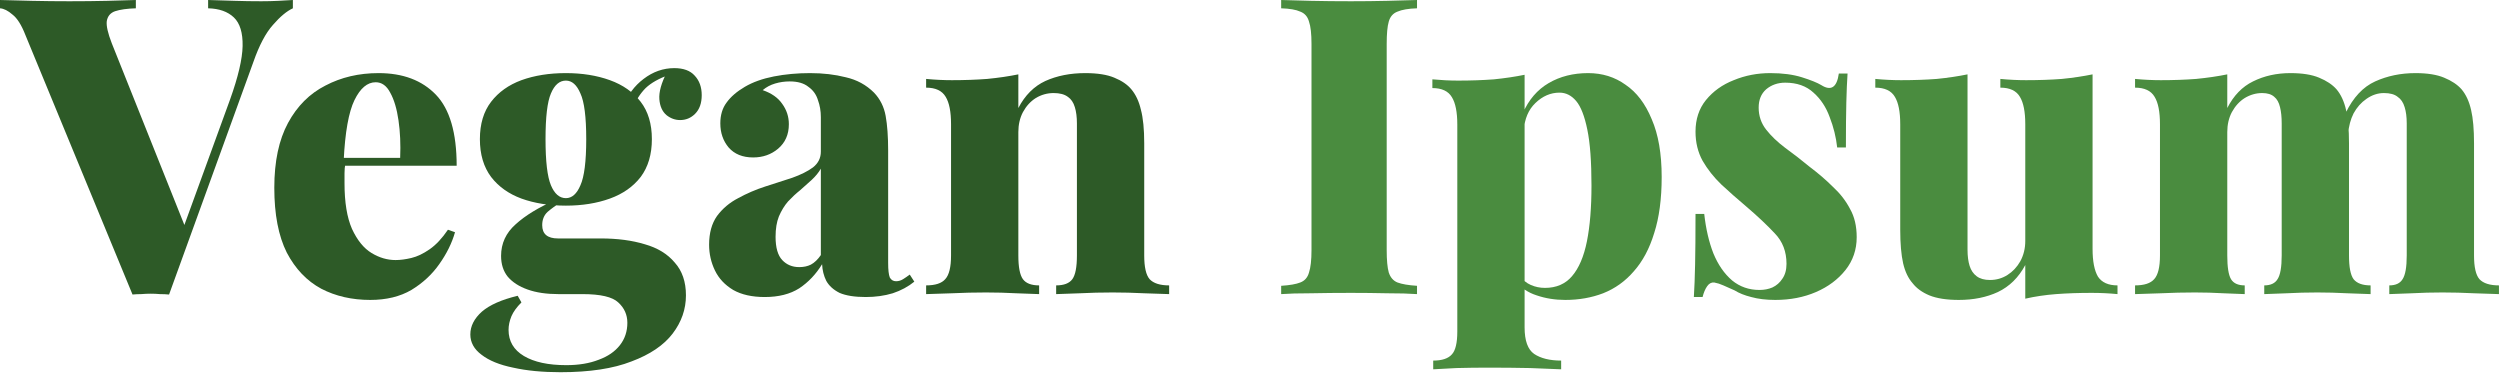
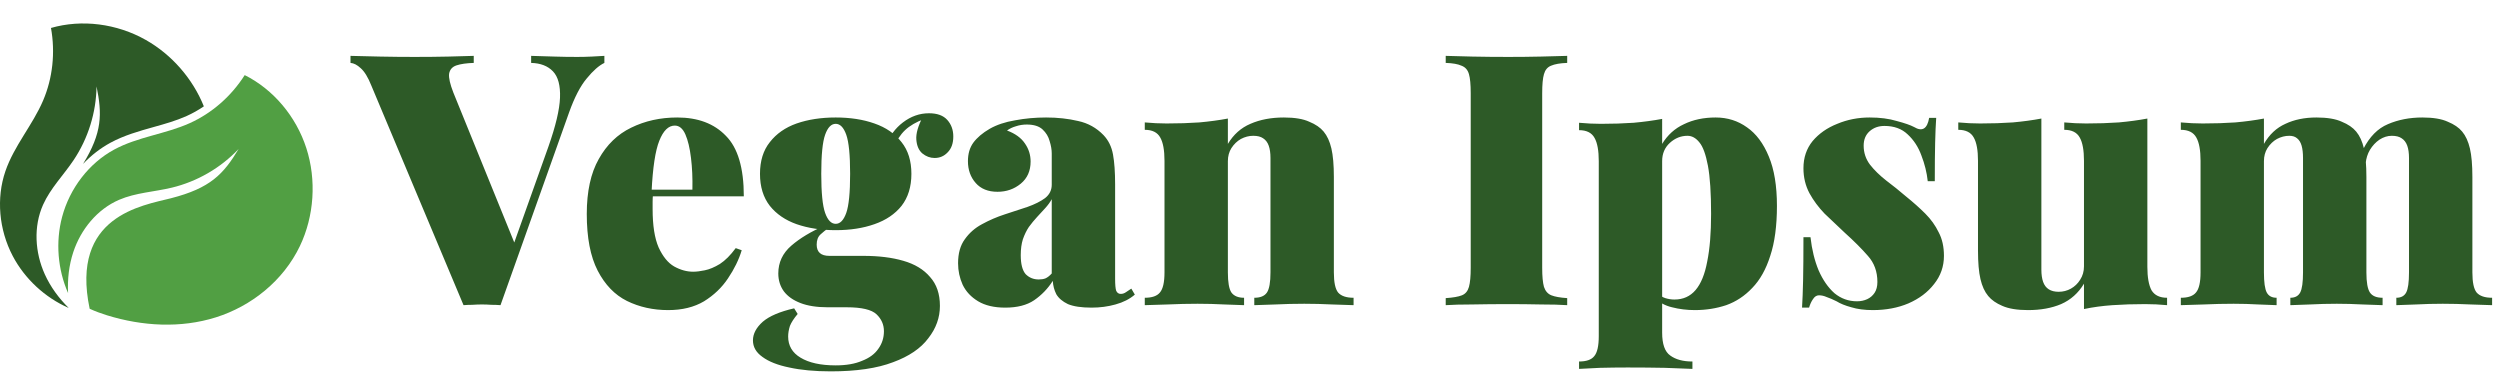
- <svg xmlns="http://www.w3.org/2000/svg" width="180" height="27" viewBox="0 0 180 27" fill="none">
-   <path d="M21.087 0V0.598C20.648 0.798 20.169 1.196 19.651 1.795C19.133 2.373 18.664 3.26 18.245 4.457L12.173 21.206C11.974 21.186 11.755 21.176 11.515 21.176C11.296 21.156 11.077 21.146 10.857 21.146C10.638 21.146 10.409 21.156 10.169 21.176C9.95 21.176 9.741 21.186 9.541 21.206L1.825 2.512C1.545 1.795 1.236 1.306 0.897 1.047C0.578 0.768 0.279 0.618 0 0.598V0C0.658 0.02 1.426 0.04 2.303 0.06C3.2 0.08 4.098 0.09 4.995 0.09C5.972 0.09 6.879 0.08 7.717 0.06C8.574 0.04 9.262 0.02 9.781 0V0.598C9.143 0.618 8.644 0.688 8.285 0.808C7.946 0.927 7.747 1.166 7.687 1.525C7.647 1.864 7.767 2.393 8.046 3.111L13.46 16.66L12.802 17.497L16.57 7.149C17.148 5.533 17.448 4.257 17.468 3.32C17.487 2.363 17.278 1.675 16.839 1.256C16.401 0.837 15.783 0.618 14.985 0.598V0C15.703 0.02 16.351 0.04 16.929 0.06C17.527 0.08 18.155 0.09 18.813 0.09C19.232 0.09 19.641 0.08 20.04 0.06C20.439 0.04 20.788 0.02 21.087 0Z" fill="#2D5A27" />
-   <path d="M27.257 5.264C29.012 5.264 30.388 5.783 31.385 6.819C32.382 7.856 32.88 9.561 32.88 11.934H23.279L23.249 11.366H28.812C28.852 10.389 28.812 9.491 28.693 8.674C28.573 7.836 28.374 7.168 28.095 6.67C27.835 6.171 27.486 5.922 27.048 5.922C26.45 5.922 25.941 6.351 25.522 7.208C25.104 8.066 24.844 9.521 24.745 11.575L24.864 11.785C24.825 12.004 24.805 12.233 24.805 12.473C24.805 12.692 24.805 12.931 24.805 13.19C24.805 14.566 24.984 15.663 25.343 16.48C25.722 17.298 26.19 17.876 26.749 18.215C27.307 18.554 27.885 18.724 28.483 18.724C28.823 18.724 29.201 18.674 29.62 18.574C30.039 18.474 30.477 18.265 30.936 17.946C31.395 17.627 31.833 17.158 32.252 16.54L32.761 16.72C32.541 17.497 32.162 18.265 31.624 19.023C31.106 19.761 30.438 20.379 29.62 20.877C28.802 21.356 27.816 21.595 26.659 21.595C25.343 21.595 24.166 21.326 23.13 20.788C22.093 20.229 21.265 19.362 20.647 18.185C20.049 16.989 19.75 15.434 19.75 13.519C19.75 11.625 20.079 10.07 20.737 8.853C21.395 7.637 22.292 6.74 23.429 6.161C24.565 5.563 25.841 5.264 27.257 5.264Z" fill="#2D5A27" />
-   <path d="M40.355 26.799C39.059 26.799 37.922 26.69 36.945 26.47C35.968 26.271 35.21 25.962 34.672 25.543C34.134 25.144 33.864 24.656 33.864 24.078C33.864 23.479 34.144 22.931 34.702 22.433C35.26 21.954 36.118 21.575 37.274 21.296L37.543 21.774C37.204 22.113 36.965 22.442 36.826 22.762C36.686 23.101 36.616 23.43 36.616 23.749C36.616 24.566 36.985 25.194 37.723 25.633C38.461 26.072 39.478 26.291 40.774 26.291C41.671 26.291 42.449 26.161 43.107 25.902C43.765 25.663 44.273 25.314 44.632 24.855C44.991 24.397 45.17 23.858 45.17 23.24C45.17 22.662 44.951 22.173 44.513 21.774C44.094 21.376 43.236 21.176 41.94 21.176H40.205C39.348 21.176 38.61 21.067 37.992 20.847C37.374 20.628 36.895 20.319 36.556 19.92C36.237 19.521 36.078 19.023 36.078 18.425C36.078 17.527 36.427 16.77 37.125 16.151C37.823 15.513 38.79 14.925 40.026 14.387L40.295 14.626C39.996 14.806 39.707 15.015 39.428 15.254C39.169 15.493 39.039 15.812 39.039 16.211C39.039 16.849 39.418 17.168 40.175 17.168H43.256C44.453 17.168 45.51 17.308 46.427 17.587C47.344 17.846 48.062 18.285 48.58 18.903C49.119 19.501 49.388 20.289 49.388 21.266C49.388 22.263 49.069 23.18 48.431 24.018C47.793 24.855 46.806 25.523 45.47 26.022C44.154 26.54 42.449 26.799 40.355 26.799ZM40.744 14.806C39.547 14.806 38.481 14.636 37.543 14.297C36.626 13.958 35.898 13.44 35.36 12.742C34.822 12.024 34.552 11.117 34.552 10.02C34.552 8.923 34.822 8.026 35.36 7.328C35.898 6.63 36.626 6.112 37.543 5.773C38.481 5.434 39.547 5.264 40.744 5.264C41.92 5.264 42.977 5.434 43.914 5.773C44.851 6.112 45.589 6.63 46.128 7.328C46.666 8.026 46.935 8.923 46.935 10.02C46.935 11.117 46.666 12.024 46.128 12.742C45.589 13.44 44.851 13.958 43.914 14.297C42.977 14.636 41.92 14.806 40.744 14.806ZM40.744 14.267C41.182 14.267 41.531 13.958 41.791 13.34C42.07 12.722 42.209 11.615 42.209 10.02C42.209 8.425 42.07 7.328 41.791 6.73C41.531 6.112 41.182 5.803 40.744 5.803C40.285 5.803 39.926 6.112 39.667 6.73C39.408 7.328 39.278 8.425 39.278 10.02C39.278 11.615 39.408 12.722 39.667 13.34C39.926 13.958 40.285 14.267 40.744 14.267ZM45.499 7.866L44.871 7.657C45.19 6.839 45.679 6.181 46.337 5.683C47.015 5.164 47.753 4.905 48.55 4.905C49.208 4.905 49.697 5.085 50.016 5.444C50.355 5.803 50.524 6.271 50.524 6.849C50.524 7.428 50.365 7.876 50.046 8.195C49.747 8.494 49.388 8.644 48.969 8.644C48.61 8.644 48.281 8.524 47.982 8.285C47.683 8.026 47.513 7.647 47.474 7.149C47.434 6.63 47.613 5.982 48.012 5.204L48.191 5.384C47.454 5.643 46.885 5.962 46.486 6.341C46.108 6.72 45.779 7.228 45.499 7.866Z" fill="#2D5A27" />
-   <path d="M55.063 21.386C54.146 21.386 53.389 21.216 52.79 20.877C52.192 20.518 51.753 20.05 51.474 19.471C51.195 18.893 51.056 18.275 51.056 17.617C51.056 16.779 51.245 16.092 51.624 15.553C52.023 15.015 52.531 14.586 53.149 14.267C53.767 13.928 54.415 13.649 55.093 13.43C55.771 13.21 56.419 13.001 57.038 12.802C57.656 12.582 58.154 12.333 58.533 12.054C58.912 11.755 59.101 11.376 59.101 10.917V8.435C59.101 7.996 59.032 7.587 58.892 7.208C58.772 6.81 58.543 6.49 58.204 6.251C57.885 5.992 57.436 5.862 56.858 5.862C56.499 5.862 56.15 5.912 55.811 6.012C55.472 6.112 55.173 6.271 54.914 6.49C55.552 6.71 56.021 7.039 56.32 7.478C56.639 7.916 56.798 8.405 56.798 8.943C56.798 9.681 56.539 10.269 56.021 10.708C55.522 11.127 54.924 11.336 54.226 11.336C53.468 11.336 52.88 11.097 52.461 10.618C52.062 10.139 51.863 9.561 51.863 8.883C51.863 8.285 52.013 7.787 52.312 7.388C52.611 6.969 53.05 6.59 53.628 6.251C54.206 5.912 54.904 5.663 55.721 5.503C56.539 5.344 57.406 5.264 58.324 5.264C59.261 5.264 60.118 5.364 60.896 5.563C61.694 5.743 62.371 6.112 62.93 6.67C63.368 7.129 63.648 7.687 63.767 8.345C63.887 9.003 63.947 9.84 63.947 10.857V18.933C63.947 19.432 63.987 19.78 64.066 19.98C64.166 20.159 64.316 20.249 64.515 20.249C64.695 20.249 64.864 20.199 65.023 20.1C65.183 20 65.343 19.89 65.502 19.77L65.831 20.279C65.392 20.638 64.874 20.917 64.276 21.116C63.678 21.296 63.029 21.386 62.332 21.386C61.534 21.386 60.906 21.286 60.447 21.087C60.009 20.867 59.69 20.578 59.49 20.219C59.311 19.86 59.211 19.462 59.191 19.023C58.752 19.741 58.204 20.319 57.546 20.758C56.888 21.176 56.06 21.386 55.063 21.386ZM57.546 19.232C57.865 19.232 58.144 19.172 58.383 19.053C58.643 18.913 58.882 18.684 59.101 18.365V12.143C58.942 12.423 58.722 12.692 58.443 12.951C58.184 13.19 57.905 13.44 57.606 13.699C57.307 13.938 57.018 14.207 56.738 14.506C56.479 14.806 56.26 15.164 56.08 15.583C55.921 15.982 55.841 16.471 55.841 17.049C55.841 17.826 56.001 18.385 56.32 18.724C56.639 19.063 57.047 19.232 57.546 19.232Z" fill="#2D5A27" />
-   <path d="M78.136 5.264C79.014 5.264 79.712 5.374 80.23 5.593C80.769 5.813 81.177 6.092 81.457 6.431C81.775 6.81 82.005 7.298 82.144 7.896C82.304 8.494 82.384 9.302 82.384 10.319V18.395C82.384 19.232 82.513 19.8 82.772 20.1C83.052 20.399 83.52 20.548 84.178 20.548V21.176C83.779 21.156 83.181 21.136 82.384 21.116C81.606 21.077 80.848 21.057 80.111 21.057C79.293 21.057 78.505 21.077 77.748 21.116C76.99 21.136 76.422 21.156 76.043 21.176V20.548C76.601 20.548 76.99 20.399 77.209 20.1C77.429 19.8 77.538 19.232 77.538 18.395V8.883C77.538 8.425 77.488 8.036 77.389 7.717C77.289 7.378 77.12 7.129 76.88 6.969C76.641 6.79 76.302 6.7 75.863 6.7C75.405 6.7 74.976 6.819 74.577 7.059C74.198 7.298 73.889 7.637 73.65 8.076C73.431 8.494 73.321 8.973 73.321 9.511V18.395C73.321 19.232 73.431 19.8 73.65 20.1C73.869 20.399 74.258 20.548 74.817 20.548V21.176C74.438 21.156 73.889 21.136 73.171 21.116C72.454 21.077 71.726 21.057 70.988 21.057C70.17 21.057 69.353 21.077 68.535 21.116C67.718 21.136 67.1 21.156 66.681 21.176V20.548C67.339 20.548 67.798 20.399 68.057 20.1C68.336 19.8 68.475 19.232 68.475 18.395V8.943C68.475 8.046 68.346 7.388 68.087 6.969C67.828 6.53 67.359 6.311 66.681 6.311V5.683C67.319 5.743 67.937 5.773 68.535 5.773C69.433 5.773 70.28 5.743 71.078 5.683C71.895 5.603 72.643 5.493 73.321 5.354V7.777C73.799 6.859 74.448 6.211 75.265 5.832C76.103 5.454 77.06 5.264 78.136 5.264Z" fill="#2D5A27" />
-   <path d="M102.025 0V0.598C101.407 0.618 100.938 0.698 100.619 0.837C100.3 0.957 100.091 1.196 99.991 1.555C99.891 1.894 99.842 2.433 99.842 3.17V18.006C99.842 18.724 99.891 19.262 99.991 19.621C100.111 19.98 100.32 20.219 100.619 20.339C100.938 20.459 101.407 20.538 102.025 20.578V21.176C101.467 21.136 100.749 21.116 99.871 21.116C99.014 21.097 98.147 21.087 97.269 21.087C96.252 21.087 95.295 21.097 94.398 21.116C93.501 21.116 92.783 21.136 92.244 21.176V20.578C92.863 20.538 93.321 20.459 93.62 20.339C93.939 20.219 94.149 19.98 94.248 19.621C94.368 19.262 94.428 18.724 94.428 18.006V3.17C94.428 2.433 94.368 1.894 94.248 1.555C94.149 1.196 93.939 0.957 93.62 0.837C93.321 0.698 92.863 0.618 92.244 0.598V0C92.783 0.02 93.501 0.04 94.398 0.06C95.295 0.08 96.252 0.09 97.269 0.09C98.147 0.09 99.014 0.08 99.871 0.06C100.749 0.04 101.467 0.02 102.025 0Z" fill="#4A8C3F" />
-   <path d="M109.771 5.384V23.569C109.771 24.526 110 25.164 110.459 25.483C110.938 25.802 111.586 25.962 112.403 25.962V26.59C111.865 26.57 111.117 26.54 110.16 26.5C109.203 26.48 108.196 26.47 107.139 26.47C106.381 26.47 105.624 26.48 104.866 26.5C104.128 26.54 103.57 26.57 103.191 26.59V25.962C103.829 25.962 104.278 25.812 104.537 25.513C104.796 25.234 104.926 24.686 104.926 23.868V8.973C104.926 8.076 104.796 7.418 104.537 6.999C104.278 6.56 103.809 6.341 103.131 6.341V5.713C103.769 5.773 104.387 5.803 104.985 5.803C105.903 5.803 106.76 5.773 107.558 5.713C108.355 5.633 109.093 5.523 109.771 5.384ZM114.347 5.264C115.364 5.264 116.262 5.543 117.039 6.102C117.837 6.64 118.465 7.468 118.924 8.584C119.402 9.681 119.641 11.067 119.641 12.742C119.641 14.317 119.462 15.663 119.103 16.779C118.764 17.896 118.275 18.813 117.637 19.531C117.019 20.249 116.281 20.777 115.424 21.116C114.587 21.436 113.679 21.595 112.702 21.595C111.964 21.595 111.277 21.485 110.638 21.266C110.02 21.067 109.532 20.738 109.173 20.279L109.472 19.89C109.651 20.169 109.901 20.379 110.22 20.518C110.539 20.658 110.878 20.728 111.237 20.728C112.054 20.728 112.702 20.448 113.181 19.89C113.679 19.312 114.038 18.474 114.258 17.378C114.477 16.281 114.587 14.945 114.587 13.37C114.587 11.635 114.487 10.289 114.287 9.332C114.088 8.355 113.819 7.667 113.48 7.268C113.141 6.869 112.742 6.67 112.283 6.67C111.645 6.67 111.067 6.919 110.549 7.418C110.05 7.896 109.771 8.554 109.711 9.392L109.651 8.136C110.07 7.178 110.688 6.461 111.506 5.982C112.323 5.503 113.271 5.264 114.347 5.264Z" fill="#4A8C3F" />
-   <path d="M127.461 5.264C128.339 5.264 129.096 5.364 129.734 5.563C130.372 5.763 130.841 5.952 131.14 6.132C131.838 6.57 132.257 6.291 132.396 5.294H133.024C132.985 5.872 132.955 6.57 132.935 7.388C132.915 8.185 132.905 9.262 132.905 10.618H132.277C132.197 9.88 132.017 9.152 131.738 8.435C131.479 7.717 131.09 7.129 130.572 6.67C130.053 6.191 129.375 5.952 128.538 5.952C128 5.952 127.541 6.112 127.162 6.431C126.803 6.75 126.624 7.188 126.624 7.747C126.624 8.345 126.803 8.873 127.162 9.332C127.521 9.791 127.98 10.229 128.538 10.648C129.116 11.067 129.694 11.515 130.273 11.994C130.911 12.473 131.479 12.961 131.978 13.46C132.496 13.938 132.905 14.466 133.204 15.045C133.523 15.603 133.682 16.281 133.682 17.079C133.682 17.976 133.413 18.764 132.875 19.442C132.337 20.119 131.629 20.648 130.751 21.027C129.874 21.406 128.897 21.595 127.82 21.595C127.162 21.595 126.584 21.525 126.085 21.386C125.607 21.266 125.208 21.107 124.889 20.907C124.59 20.767 124.321 20.648 124.081 20.548C123.862 20.448 123.643 20.379 123.423 20.339C123.224 20.319 123.054 20.409 122.915 20.608C122.775 20.807 122.666 21.067 122.586 21.386H121.958C121.998 20.748 122.028 19.97 122.047 19.053C122.067 18.136 122.077 16.919 122.077 15.404H122.705C122.825 16.48 123.044 17.428 123.364 18.245C123.702 19.063 124.151 19.711 124.709 20.189C125.268 20.648 125.926 20.877 126.684 20.877C127.023 20.877 127.332 20.817 127.611 20.698C127.91 20.558 128.149 20.349 128.329 20.07C128.528 19.791 128.628 19.432 128.628 18.993C128.628 18.116 128.349 17.388 127.79 16.809C127.232 16.211 126.544 15.563 125.726 14.865C125.088 14.327 124.49 13.799 123.932 13.28C123.393 12.762 122.945 12.193 122.586 11.575C122.247 10.957 122.077 10.259 122.077 9.481C122.077 8.584 122.327 7.826 122.825 7.208C123.344 6.57 124.012 6.092 124.829 5.773C125.647 5.434 126.524 5.264 127.461 5.264Z" fill="#4A8C3F" />
-   <path d="M150.665 5.354V17.916C150.665 18.813 150.795 19.481 151.054 19.92C151.333 20.339 151.802 20.548 152.46 20.548V21.176C151.842 21.116 151.224 21.087 150.605 21.087C149.688 21.087 148.831 21.116 148.033 21.176C147.256 21.236 146.518 21.346 145.82 21.505V19.083C145.341 19.98 144.683 20.628 143.846 21.027C143.028 21.406 142.091 21.595 141.034 21.595C140.157 21.595 139.449 21.485 138.911 21.266C138.392 21.047 137.993 20.758 137.714 20.399C137.395 20.04 137.166 19.561 137.026 18.963C136.887 18.345 136.817 17.537 136.817 16.54V8.943C136.817 8.046 136.687 7.388 136.428 6.969C136.169 6.53 135.7 6.311 135.022 6.311V5.683C135.66 5.743 136.279 5.773 136.877 5.773C137.794 5.773 138.651 5.743 139.449 5.683C140.247 5.603 140.984 5.493 141.662 5.354V17.976C141.662 18.435 141.712 18.823 141.812 19.142C141.912 19.462 142.081 19.711 142.32 19.89C142.56 20.07 142.879 20.159 143.278 20.159C143.736 20.159 144.155 20.04 144.534 19.8C144.913 19.561 145.222 19.232 145.461 18.813C145.7 18.375 145.82 17.886 145.82 17.348V8.943C145.82 8.046 145.69 7.388 145.431 6.969C145.172 6.53 144.703 6.311 144.025 6.311V5.683C144.663 5.743 145.281 5.773 145.88 5.773C146.797 5.773 147.654 5.743 148.452 5.683C149.25 5.603 149.987 5.493 150.665 5.354Z" fill="#4A8C3F" />
-   <path d="M164.91 5.264C165.768 5.264 166.456 5.374 166.974 5.593C167.512 5.813 167.931 6.092 168.23 6.431C168.549 6.81 168.779 7.308 168.918 7.926C169.058 8.524 169.128 9.322 169.128 10.319V18.395C169.128 19.232 169.237 19.8 169.457 20.1C169.696 20.399 170.105 20.548 170.683 20.548V21.176C170.304 21.156 169.746 21.136 169.008 21.116C168.27 21.077 167.552 21.057 166.854 21.057C166.097 21.057 165.359 21.077 164.641 21.116C163.923 21.136 163.385 21.156 163.026 21.176V20.548C163.484 20.548 163.804 20.399 163.983 20.1C164.182 19.8 164.282 19.232 164.282 18.395V8.883C164.282 8.425 164.242 8.036 164.162 7.717C164.083 7.378 163.943 7.129 163.744 6.969C163.544 6.79 163.255 6.7 162.876 6.7C162.438 6.7 162.019 6.819 161.62 7.059C161.241 7.298 160.932 7.637 160.693 8.076C160.474 8.494 160.364 8.973 160.364 9.511V18.395C160.364 19.232 160.454 19.8 160.633 20.1C160.813 20.399 161.142 20.548 161.62 20.548V21.176C161.281 21.156 160.773 21.136 160.095 21.116C159.417 21.077 158.729 21.057 158.031 21.057C157.213 21.057 156.396 21.077 155.578 21.116C154.761 21.136 154.143 21.156 153.724 21.176V20.548C154.382 20.548 154.84 20.399 155.1 20.1C155.379 19.8 155.518 19.232 155.518 18.395V8.943C155.518 8.046 155.389 7.388 155.13 6.969C154.87 6.53 154.402 6.311 153.724 6.311V5.683C154.362 5.743 154.98 5.773 155.578 5.773C156.476 5.773 157.323 5.743 158.121 5.683C158.938 5.603 159.686 5.493 160.364 5.354V7.777C160.822 6.879 161.441 6.241 162.218 5.862C163.016 5.464 163.913 5.264 164.91 5.264ZM173.913 5.264C174.771 5.264 175.458 5.374 175.977 5.593C176.515 5.813 176.934 6.092 177.233 6.431C177.552 6.81 177.781 7.308 177.921 7.926C178.061 8.524 178.13 9.322 178.13 10.319V18.395C178.13 19.232 178.26 19.8 178.519 20.1C178.798 20.399 179.267 20.548 179.925 20.548V21.176C179.526 21.156 178.928 21.136 178.13 21.116C177.353 21.077 176.595 21.057 175.857 21.057C175.1 21.057 174.362 21.077 173.644 21.116C172.926 21.136 172.388 21.156 172.029 21.176V20.548C172.487 20.548 172.806 20.399 172.986 20.1C173.185 19.8 173.285 19.232 173.285 18.395V8.883C173.285 8.425 173.235 8.036 173.135 7.717C173.036 7.378 172.866 7.129 172.627 6.969C172.408 6.79 172.079 6.7 171.64 6.7C171.201 6.7 170.783 6.839 170.384 7.119C170.005 7.378 169.696 7.727 169.457 8.165C169.237 8.604 169.108 9.093 169.068 9.631L168.888 8.136C169.427 7.019 170.134 6.261 171.012 5.862C171.889 5.464 172.856 5.264 173.913 5.264Z" fill="#4A8C3F" />
+ <svg xmlns="http://www.w3.org/2000/svg" width="213" height="32" viewBox="0 0 213 32" fill="none">
+   <path d="M51.493 4.76V5.36C51.033 5.58 50.533 6.02 49.993 6.68C49.453 7.32 48.953 8.28 48.493 9.56L42.643 26C42.403 25.98 42.143 25.97 41.863 25.97C41.603 25.95 41.333 25.94 41.053 25.94C40.793 25.94 40.523 25.95 40.243 25.97C39.983 25.97 39.733 25.98 39.493 26L31.633 7.28C31.353 6.58 31.053 6.09 30.733 5.81C30.433 5.53 30.143 5.38 29.863 5.36V4.76C30.583 4.78 31.423 4.8 32.383 4.82C33.363 4.84 34.343 4.85 35.323 4.85C36.343 4.85 37.303 4.84 38.203 4.82C39.103 4.8 39.823 4.78 40.363 4.76V5.36C39.743 5.38 39.253 5.45 38.893 5.57C38.533 5.69 38.323 5.93 38.263 6.29C38.223 6.63 38.343 7.16 38.623 7.88L44.023 21.17L43.303 22.1L46.723 12.5C47.343 10.74 47.673 9.35 47.713 8.33C47.753 7.29 47.553 6.54 47.113 6.08C46.673 5.62 46.053 5.38 45.253 5.36V4.76C46.013 4.78 46.683 4.8 47.263 4.82C47.863 4.84 48.503 4.85 49.183 4.85C49.583 4.85 49.993 4.84 50.413 4.82C50.833 4.8 51.193 4.78 51.493 4.76ZM57.703 10.01C59.464 10.01 60.843 10.53 61.843 11.57C62.864 12.59 63.373 14.31 63.373 16.73H53.983L53.923 16.16H58.993C59.014 15.18 58.974 14.28 58.873 13.46C58.773 12.62 58.614 11.95 58.394 11.45C58.173 10.95 57.873 10.7 57.493 10.7C56.953 10.7 56.514 11.13 56.173 11.99C55.834 12.83 55.614 14.28 55.514 16.34L55.633 16.58C55.614 16.78 55.603 16.98 55.603 17.18C55.603 17.38 55.603 17.59 55.603 17.81C55.603 19.21 55.773 20.3 56.114 21.08C56.474 21.86 56.913 22.4 57.434 22.7C57.974 23 58.514 23.15 59.053 23.15C59.334 23.15 59.663 23.11 60.044 23.03C60.444 22.95 60.873 22.77 61.334 22.49C61.794 22.19 62.243 21.74 62.684 21.14L63.194 21.32C62.953 22.12 62.563 22.92 62.023 23.72C61.504 24.5 60.824 25.15 59.983 25.67C59.144 26.17 58.123 26.42 56.923 26.42C55.644 26.42 54.474 26.16 53.413 25.64C52.373 25.12 51.544 24.26 50.923 23.06C50.303 21.86 49.993 20.25 49.993 18.23C49.993 16.31 50.334 14.75 51.014 13.55C51.694 12.33 52.614 11.44 53.773 10.88C54.953 10.3 56.264 10.01 57.703 10.01ZM70.781 31.64C69.421 31.64 68.241 31.53 67.241 31.31C66.261 31.11 65.501 30.81 64.961 30.41C64.421 30.03 64.151 29.56 64.151 29C64.151 28.44 64.431 27.91 64.991 27.41C65.551 26.93 66.441 26.55 67.661 26.27L67.961 26.75C67.641 27.13 67.421 27.47 67.301 27.77C67.201 28.09 67.151 28.39 67.151 28.67C67.151 29.45 67.501 30.05 68.201 30.47C68.921 30.91 69.921 31.13 71.201 31.13C72.101 31.13 72.851 31 73.451 30.74C74.071 30.5 74.531 30.16 74.831 29.72C75.151 29.28 75.311 28.78 75.311 28.22C75.311 27.66 75.101 27.18 74.681 26.78C74.261 26.38 73.411 26.18 72.131 26.18H70.511C69.591 26.18 68.821 26.06 68.201 25.82C67.581 25.58 67.111 25.25 66.791 24.83C66.471 24.39 66.311 23.88 66.311 23.3C66.311 22.36 66.681 21.57 67.421 20.93C68.161 20.29 69.111 19.72 70.271 19.22L70.541 19.46C70.341 19.6 70.131 19.77 69.911 19.97C69.691 20.17 69.581 20.46 69.581 20.84C69.581 21.48 69.941 21.8 70.661 21.8H73.571C74.871 21.8 76.001 21.94 76.961 22.22C77.941 22.5 78.701 22.96 79.241 23.6C79.801 24.22 80.081 25.04 80.081 26.06C80.081 27.06 79.751 27.98 79.091 28.82C78.451 29.68 77.451 30.36 76.091 30.86C74.731 31.38 72.961 31.64 70.781 31.64ZM71.201 19.61C69.961 19.61 68.851 19.44 67.871 19.1C66.911 18.76 66.151 18.24 65.591 17.54C65.031 16.82 64.751 15.91 64.751 14.81C64.751 13.71 65.031 12.81 65.591 12.11C66.151 11.39 66.911 10.86 67.871 10.52C68.851 10.18 69.961 10.01 71.201 10.01C72.441 10.01 73.541 10.18 74.501 10.52C75.481 10.86 76.251 11.39 76.811 12.11C77.371 12.81 77.651 13.71 77.651 14.81C77.651 15.91 77.371 16.82 76.811 17.54C76.251 18.24 75.481 18.76 74.501 19.1C73.541 19.44 72.441 19.61 71.201 19.61ZM71.201 19.07C71.581 19.07 71.881 18.76 72.101 18.14C72.321 17.52 72.431 16.41 72.431 14.81C72.431 13.21 72.321 12.1 72.101 11.48C71.881 10.86 71.581 10.55 71.201 10.55C70.821 10.55 70.521 10.86 70.301 11.48C70.081 12.1 69.971 13.21 69.971 14.81C69.971 16.41 70.081 17.52 70.301 18.14C70.521 18.76 70.821 19.07 71.201 19.07ZM76.091 12.65L75.461 12.44C75.781 11.6 76.271 10.93 76.931 10.43C77.611 9.91 78.351 9.65 79.151 9.65C79.851 9.65 80.371 9.84 80.711 10.22C81.051 10.6 81.221 11.07 81.221 11.63C81.221 12.21 81.061 12.66 80.741 12.98C80.441 13.3 80.071 13.46 79.631 13.46C79.251 13.46 78.901 13.33 78.581 13.07C78.281 12.81 78.111 12.42 78.071 11.9C78.031 11.38 78.221 10.72 78.641 9.92L78.761 10.13C78.061 10.39 77.511 10.71 77.111 11.09C76.711 11.47 76.371 11.99 76.091 12.65ZM85.648 26.21C84.708 26.21 83.938 26.03 83.338 25.67C82.738 25.31 82.298 24.84 82.018 24.26C81.758 23.68 81.628 23.07 81.628 22.43C81.628 21.59 81.818 20.91 82.198 20.39C82.578 19.85 83.068 19.42 83.668 19.1C84.288 18.76 84.938 18.48 85.618 18.26C86.298 18.04 86.938 17.83 87.538 17.63C88.158 17.41 88.658 17.16 89.038 16.88C89.418 16.58 89.608 16.2 89.608 15.74V13.07C89.608 12.75 89.548 12.4 89.428 12.02C89.328 11.64 89.128 11.31 88.828 11.03C88.528 10.75 88.078 10.61 87.478 10.61C87.158 10.61 86.848 10.66 86.548 10.76C86.268 10.84 86.018 10.96 85.798 11.12C86.498 11.38 87.008 11.75 87.328 12.23C87.648 12.69 87.808 13.2 87.808 13.76C87.808 14.56 87.528 15.19 86.968 15.65C86.408 16.11 85.748 16.34 84.988 16.34C84.188 16.34 83.568 16.09 83.128 15.59C82.688 15.09 82.468 14.47 82.468 13.73C82.468 13.11 82.618 12.59 82.918 12.17C83.238 11.73 83.708 11.33 84.328 10.97C84.928 10.63 85.648 10.39 86.488 10.25C87.328 10.09 88.208 10.01 89.128 10.01C90.108 10.01 91.018 10.11 91.858 10.31C92.698 10.49 93.418 10.89 94.018 11.51C94.438 11.95 94.708 12.5 94.828 13.16C94.948 13.82 95.008 14.67 95.008 15.71V23.75C95.008 24.25 95.038 24.59 95.098 24.77C95.178 24.95 95.308 25.04 95.488 25.04C95.648 25.04 95.798 24.99 95.938 24.89C96.098 24.79 96.248 24.69 96.388 24.59L96.688 25.1C96.248 25.48 95.698 25.76 95.038 25.94C94.398 26.12 93.718 26.21 92.998 26.21C92.138 26.21 91.468 26.11 90.988 25.91C90.528 25.69 90.198 25.41 89.998 25.07C89.818 24.71 89.718 24.33 89.698 23.93C89.278 24.59 88.748 25.14 88.108 25.58C87.488 26 86.668 26.21 85.648 26.21ZM88.498 23.81C88.718 23.81 88.908 23.78 89.068 23.72C89.248 23.64 89.428 23.5 89.608 23.3V16.97C89.468 17.23 89.278 17.49 89.038 17.75C88.818 17.99 88.588 18.24 88.348 18.5C88.108 18.76 87.878 19.04 87.658 19.34C87.458 19.64 87.288 19.99 87.148 20.39C87.028 20.77 86.968 21.22 86.968 21.74C86.968 22.5 87.108 23.04 87.388 23.36C87.688 23.66 88.058 23.81 88.498 23.81ZM109.385 10.01C110.305 10.01 111.025 10.13 111.545 10.37C112.085 10.59 112.495 10.87 112.775 11.21C113.075 11.57 113.295 12.05 113.435 12.65C113.575 13.25 113.645 14.06 113.645 15.08V23.21C113.645 24.05 113.765 24.62 114.005 24.92C114.265 25.22 114.705 25.37 115.325 25.37V26C114.925 25.98 114.315 25.96 113.495 25.94C112.695 25.9 111.905 25.88 111.125 25.88C110.285 25.88 109.465 25.9 108.665 25.94C107.865 25.96 107.265 25.98 106.865 26V25.37C107.385 25.37 107.745 25.22 107.945 24.92C108.145 24.62 108.245 24.05 108.245 23.21V13.46C108.245 13.04 108.195 12.69 108.095 12.41C107.995 12.13 107.835 11.92 107.615 11.78C107.415 11.64 107.135 11.57 106.775 11.57C106.415 11.57 106.065 11.66 105.725 11.84C105.405 12.02 105.135 12.28 104.915 12.62C104.715 12.94 104.615 13.31 104.615 13.73V23.21C104.615 24.05 104.715 24.62 104.915 24.92C105.135 25.22 105.495 25.37 105.995 25.37V26C105.615 25.98 105.055 25.96 104.315 25.94C103.575 25.9 102.815 25.88 102.035 25.88C101.195 25.88 100.345 25.9 99.485 25.94C98.625 25.96 97.975 25.98 97.535 26V25.37C98.155 25.37 98.585 25.22 98.825 24.92C99.085 24.62 99.215 24.05 99.215 23.21V13.7C99.215 12.8 99.095 12.14 98.855 11.72C98.615 11.28 98.175 11.06 97.535 11.06V10.43C98.175 10.49 98.795 10.52 99.395 10.52C100.395 10.52 101.325 10.49 102.185 10.43C103.065 10.35 103.875 10.24 104.615 10.1V12.26C105.095 11.46 105.735 10.89 106.535 10.55C107.355 10.19 108.305 10.01 109.385 10.01ZM133.525 4.76V5.36C132.925 5.38 132.465 5.46 132.145 5.6C131.845 5.72 131.645 5.96 131.545 6.32C131.445 6.66 131.395 7.2 131.395 7.94V22.82C131.395 23.54 131.445 24.08 131.545 24.44C131.665 24.8 131.875 25.04 132.175 25.16C132.475 25.28 132.925 25.36 133.525 25.4V26C132.945 25.96 132.195 25.94 131.275 25.94C130.375 25.92 129.455 25.91 128.515 25.91C127.435 25.91 126.415 25.92 125.455 25.94C124.515 25.94 123.755 25.96 123.175 26V25.4C123.795 25.36 124.255 25.28 124.555 25.16C124.855 25.04 125.055 24.8 125.155 24.44C125.255 24.08 125.305 23.54 125.305 22.82V7.94C125.305 7.2 125.255 6.66 125.155 6.32C125.055 5.96 124.845 5.72 124.525 5.6C124.225 5.46 123.775 5.38 123.175 5.36V4.76C123.755 4.78 124.515 4.8 125.455 4.82C126.415 4.84 127.435 4.85 128.515 4.85C129.455 4.85 130.375 4.84 131.275 4.82C132.195 4.8 132.945 4.78 133.525 4.76ZM141.615 10.13V28.34C141.615 29.32 141.845 29.97 142.305 30.29C142.765 30.63 143.395 30.8 144.195 30.8V31.43C143.635 31.41 142.855 31.38 141.855 31.34C140.855 31.32 139.795 31.31 138.675 31.31C137.875 31.31 137.085 31.32 136.305 31.34C135.525 31.38 134.935 31.41 134.535 31.43V30.8C135.155 30.8 135.585 30.65 135.825 30.35C136.085 30.05 136.215 29.48 136.215 28.64V13.73C136.215 12.83 136.095 12.17 135.855 11.75C135.615 11.31 135.175 11.09 134.535 11.09V10.46C135.175 10.52 135.795 10.55 136.395 10.55C137.395 10.55 138.325 10.52 139.185 10.46C140.065 10.38 140.875 10.27 141.615 10.13ZM146.175 10.01C147.175 10.01 148.065 10.29 148.845 10.85C149.625 11.39 150.245 12.22 150.705 13.34C151.165 14.44 151.395 15.84 151.395 17.54C151.395 19.24 151.205 20.66 150.825 21.8C150.465 22.94 149.955 23.85 149.295 24.53C148.655 25.21 147.915 25.7 147.075 26C146.235 26.28 145.345 26.42 144.405 26.42C143.725 26.42 143.075 26.34 142.455 26.18C141.855 26.04 141.355 25.76 140.955 25.34L141.255 24.95C141.415 25.17 141.625 25.32 141.885 25.4C142.145 25.48 142.405 25.52 142.665 25.52C143.405 25.52 144.005 25.25 144.465 24.71C144.925 24.17 145.255 23.36 145.455 22.28C145.675 21.2 145.785 19.85 145.785 18.23C145.785 16.45 145.695 15.08 145.515 14.12C145.335 13.16 145.095 12.5 144.795 12.14C144.495 11.76 144.155 11.57 143.775 11.57C143.215 11.57 142.715 11.77 142.275 12.17C141.835 12.57 141.615 13.09 141.615 13.73V12.26C142.075 11.5 142.695 10.94 143.475 10.58C144.255 10.2 145.155 10.01 146.175 10.01ZM159.294 10.01C160.174 10.01 160.944 10.11 161.604 10.31C162.284 10.49 162.774 10.66 163.074 10.82C163.774 11.24 164.204 10.98 164.364 10.04H164.964C164.924 10.62 164.894 11.33 164.874 12.17C164.854 12.99 164.844 14.08 164.844 15.44H164.244C164.164 14.7 163.984 13.97 163.704 13.25C163.444 12.53 163.054 11.93 162.534 11.45C162.034 10.97 161.374 10.73 160.554 10.73C160.054 10.73 159.634 10.88 159.294 11.18C158.954 11.48 158.784 11.89 158.784 12.41C158.784 13.01 158.964 13.55 159.324 14.03C159.684 14.49 160.144 14.94 160.704 15.38C161.264 15.8 161.824 16.25 162.384 16.73C163.004 17.23 163.554 17.72 164.034 18.2C164.514 18.68 164.894 19.21 165.174 19.79C165.474 20.35 165.624 21.02 165.624 21.8C165.624 22.7 165.344 23.5 164.784 24.2C164.244 24.9 163.514 25.45 162.594 25.85C161.694 26.23 160.684 26.42 159.564 26.42C158.864 26.42 158.254 26.34 157.734 26.18C157.214 26.04 156.794 25.87 156.474 25.67C156.154 25.51 155.874 25.39 155.634 25.31C155.414 25.21 155.194 25.16 154.974 25.16C154.774 25.16 154.604 25.27 154.464 25.49C154.324 25.69 154.214 25.93 154.134 26.21H153.534C153.574 25.57 153.604 24.79 153.624 23.87C153.644 22.95 153.654 21.73 153.654 20.21H154.254C154.374 21.27 154.604 22.21 154.944 23.03C155.304 23.85 155.754 24.5 156.294 24.98C156.854 25.44 157.494 25.67 158.214 25.67C158.534 25.67 158.824 25.61 159.084 25.49C159.344 25.37 159.554 25.19 159.714 24.95C159.874 24.71 159.954 24.4 159.954 24.02C159.954 23.14 159.684 22.4 159.144 21.8C158.624 21.2 157.964 20.54 157.164 19.82C156.564 19.26 155.994 18.72 155.454 18.2C154.934 17.66 154.504 17.08 154.164 16.46C153.824 15.82 153.654 15.11 153.654 14.33C153.654 13.43 153.914 12.66 154.434 12.02C154.974 11.38 155.674 10.89 156.534 10.55C157.394 10.19 158.314 10.01 159.294 10.01ZM182.955 10.1V22.73C182.955 23.63 183.075 24.3 183.315 24.74C183.575 25.16 184.015 25.37 184.635 25.37V26C184.015 25.94 183.395 25.91 182.775 25.91C181.775 25.91 180.845 25.94 179.985 26C179.125 26.06 178.315 26.17 177.555 26.33V24.17C177.075 24.97 176.425 25.55 175.605 25.91C174.805 26.25 173.865 26.42 172.785 26.42C171.865 26.42 171.135 26.3 170.595 26.06C170.075 25.84 169.675 25.56 169.395 25.22C169.095 24.86 168.875 24.38 168.735 23.78C168.595 23.18 168.525 22.37 168.525 21.35V13.7C168.525 12.8 168.405 12.14 168.165 11.72C167.925 11.28 167.485 11.06 166.845 11.06V10.43C167.485 10.49 168.105 10.52 168.705 10.52C169.705 10.52 170.635 10.49 171.495 10.43C172.375 10.35 173.185 10.24 173.925 10.1V22.97C173.925 23.39 173.975 23.74 174.075 24.02C174.175 24.3 174.335 24.51 174.555 24.65C174.775 24.79 175.055 24.86 175.395 24.86C175.775 24.86 176.125 24.77 176.445 24.59C176.765 24.41 177.025 24.16 177.225 23.84C177.445 23.5 177.555 23.12 177.555 22.7V13.7C177.555 12.8 177.435 12.14 177.195 11.72C176.955 11.28 176.515 11.06 175.875 11.06V10.43C176.515 10.49 177.135 10.52 177.735 10.52C178.735 10.52 179.665 10.49 180.525 10.43C181.405 10.35 182.215 10.24 182.955 10.1ZM197.357 10.01C198.277 10.01 198.997 10.13 199.517 10.37C200.057 10.59 200.467 10.87 200.747 11.21C201.047 11.57 201.267 12.05 201.407 12.65C201.547 13.25 201.617 14.06 201.617 15.08V23.21C201.617 24.05 201.717 24.62 201.917 24.92C202.117 25.22 202.477 25.37 202.997 25.37V26C202.617 25.98 202.047 25.96 201.287 25.94C200.547 25.9 199.817 25.88 199.097 25.88C198.317 25.88 197.557 25.9 196.817 25.94C196.077 25.96 195.517 25.98 195.137 26V25.37C195.537 25.37 195.817 25.22 195.977 24.92C196.137 24.62 196.217 24.05 196.217 23.21V13.46C196.217 13.04 196.177 12.69 196.097 12.41C196.017 12.13 195.887 11.92 195.707 11.78C195.547 11.64 195.327 11.57 195.047 11.57C194.687 11.57 194.337 11.66 193.997 11.84C193.677 12.02 193.407 12.28 193.187 12.62C192.987 12.94 192.887 13.31 192.887 13.73V23.21C192.887 24.05 192.967 24.62 193.127 24.92C193.287 25.22 193.567 25.37 193.967 25.37V26C193.627 25.98 193.107 25.96 192.407 25.94C191.727 25.9 191.027 25.88 190.307 25.88C189.467 25.88 188.617 25.9 187.757 25.94C186.897 25.96 186.247 25.98 185.807 26V25.37C186.427 25.37 186.857 25.22 187.097 24.92C187.357 24.62 187.487 24.05 187.487 23.21V13.7C187.487 12.8 187.367 12.14 187.127 11.72C186.887 11.28 186.447 11.06 185.807 11.06V10.43C186.447 10.49 187.067 10.52 187.667 10.52C188.667 10.52 189.597 10.49 190.457 10.43C191.337 10.35 192.147 10.24 192.887 10.1V12.26C193.347 11.46 193.957 10.89 194.717 10.55C195.477 10.19 196.357 10.01 197.357 10.01ZM206.387 10.01C207.307 10.01 208.027 10.13 208.547 10.37C209.087 10.59 209.497 10.87 209.777 11.21C210.077 11.57 210.297 12.05 210.437 12.65C210.577 13.25 210.647 14.06 210.647 15.08V23.21C210.647 24.05 210.767 24.62 211.007 24.92C211.267 25.22 211.707 25.37 212.327 25.37V26C211.927 25.98 211.317 25.96 210.497 25.94C209.697 25.9 208.907 25.88 208.127 25.88C207.347 25.88 206.587 25.9 205.847 25.94C205.107 25.96 204.547 25.98 204.167 26V25.37C204.567 25.37 204.847 25.22 205.007 24.92C205.167 24.62 205.247 24.05 205.247 23.21V13.46C205.247 13.04 205.197 12.69 205.097 12.41C204.997 12.13 204.837 11.92 204.617 11.78C204.417 11.64 204.137 11.57 203.777 11.57C203.417 11.57 203.067 11.68 202.727 11.9C202.407 12.12 202.137 12.41 201.917 12.77C201.717 13.11 201.597 13.49 201.557 13.91L201.347 12.71C201.887 11.65 202.587 10.94 203.447 10.58C204.327 10.2 205.307 10.01 206.387 10.01Z" fill="#2D5A27" />
+   <path d="M17.368 9.061C16.9 9.379 16.41 9.656 15.902 9.884C15.007 10.287 14.066 10.551 13.071 10.829C11.848 11.172 10.583 11.526 9.408 12.163C8.559 12.623 7.766 13.238 7.075 13.968C8.718 11.296 8.708 9.706 8.225 7.361C8.197 9.583 7.51 11.793 6.273 13.64C5.416 14.92 4.297 16.039 3.669 17.446C2.84 19.303 2.977 21.513 3.815 23.366C4.302 24.444 5.01 25.407 5.854 26.238C3.844 25.36 2.11 23.763 1.083 21.807C-0.095 19.564 -0.327 16.883 0.46 14.587C1.204 12.414 2.777 10.663 3.676 8.558C4.487 6.657 4.722 4.484 4.344 2.382C6.963 1.626 9.948 2.004 12.425 3.405C14.639 4.656 16.421 6.709 17.368 9.061Z" fill="#2D5A27" />
+   <path d="M25.55 20.967C24.128 23.936 21.406 26.087 18.4 27.035C15.394 27.983 12.133 27.794 9.122 26.865C8.626 26.712 8.124 26.528 7.639 26.306C5.972 18.385 12.13 17.515 14.566 16.891C17.927 16.029 19.04 14.84 20.332 12.69C18.805 14.306 16.803 15.466 14.643 15.987C13.145 16.348 11.564 16.414 10.149 17.023C8.28 17.828 6.884 19.546 6.245 21.477C5.874 22.601 5.742 23.788 5.801 24.971C4.916 22.964 4.723 20.615 5.292 18.48C5.945 16.032 7.591 13.902 9.724 12.746C11.744 11.652 14.087 11.429 16.174 10.489C18.059 9.64 19.704 8.201 20.849 6.399C23.288 7.617 25.227 9.917 26.101 12.625C26.975 15.334 26.771 18.415 25.55 20.967Z" fill="#519F43" />
</svg>
